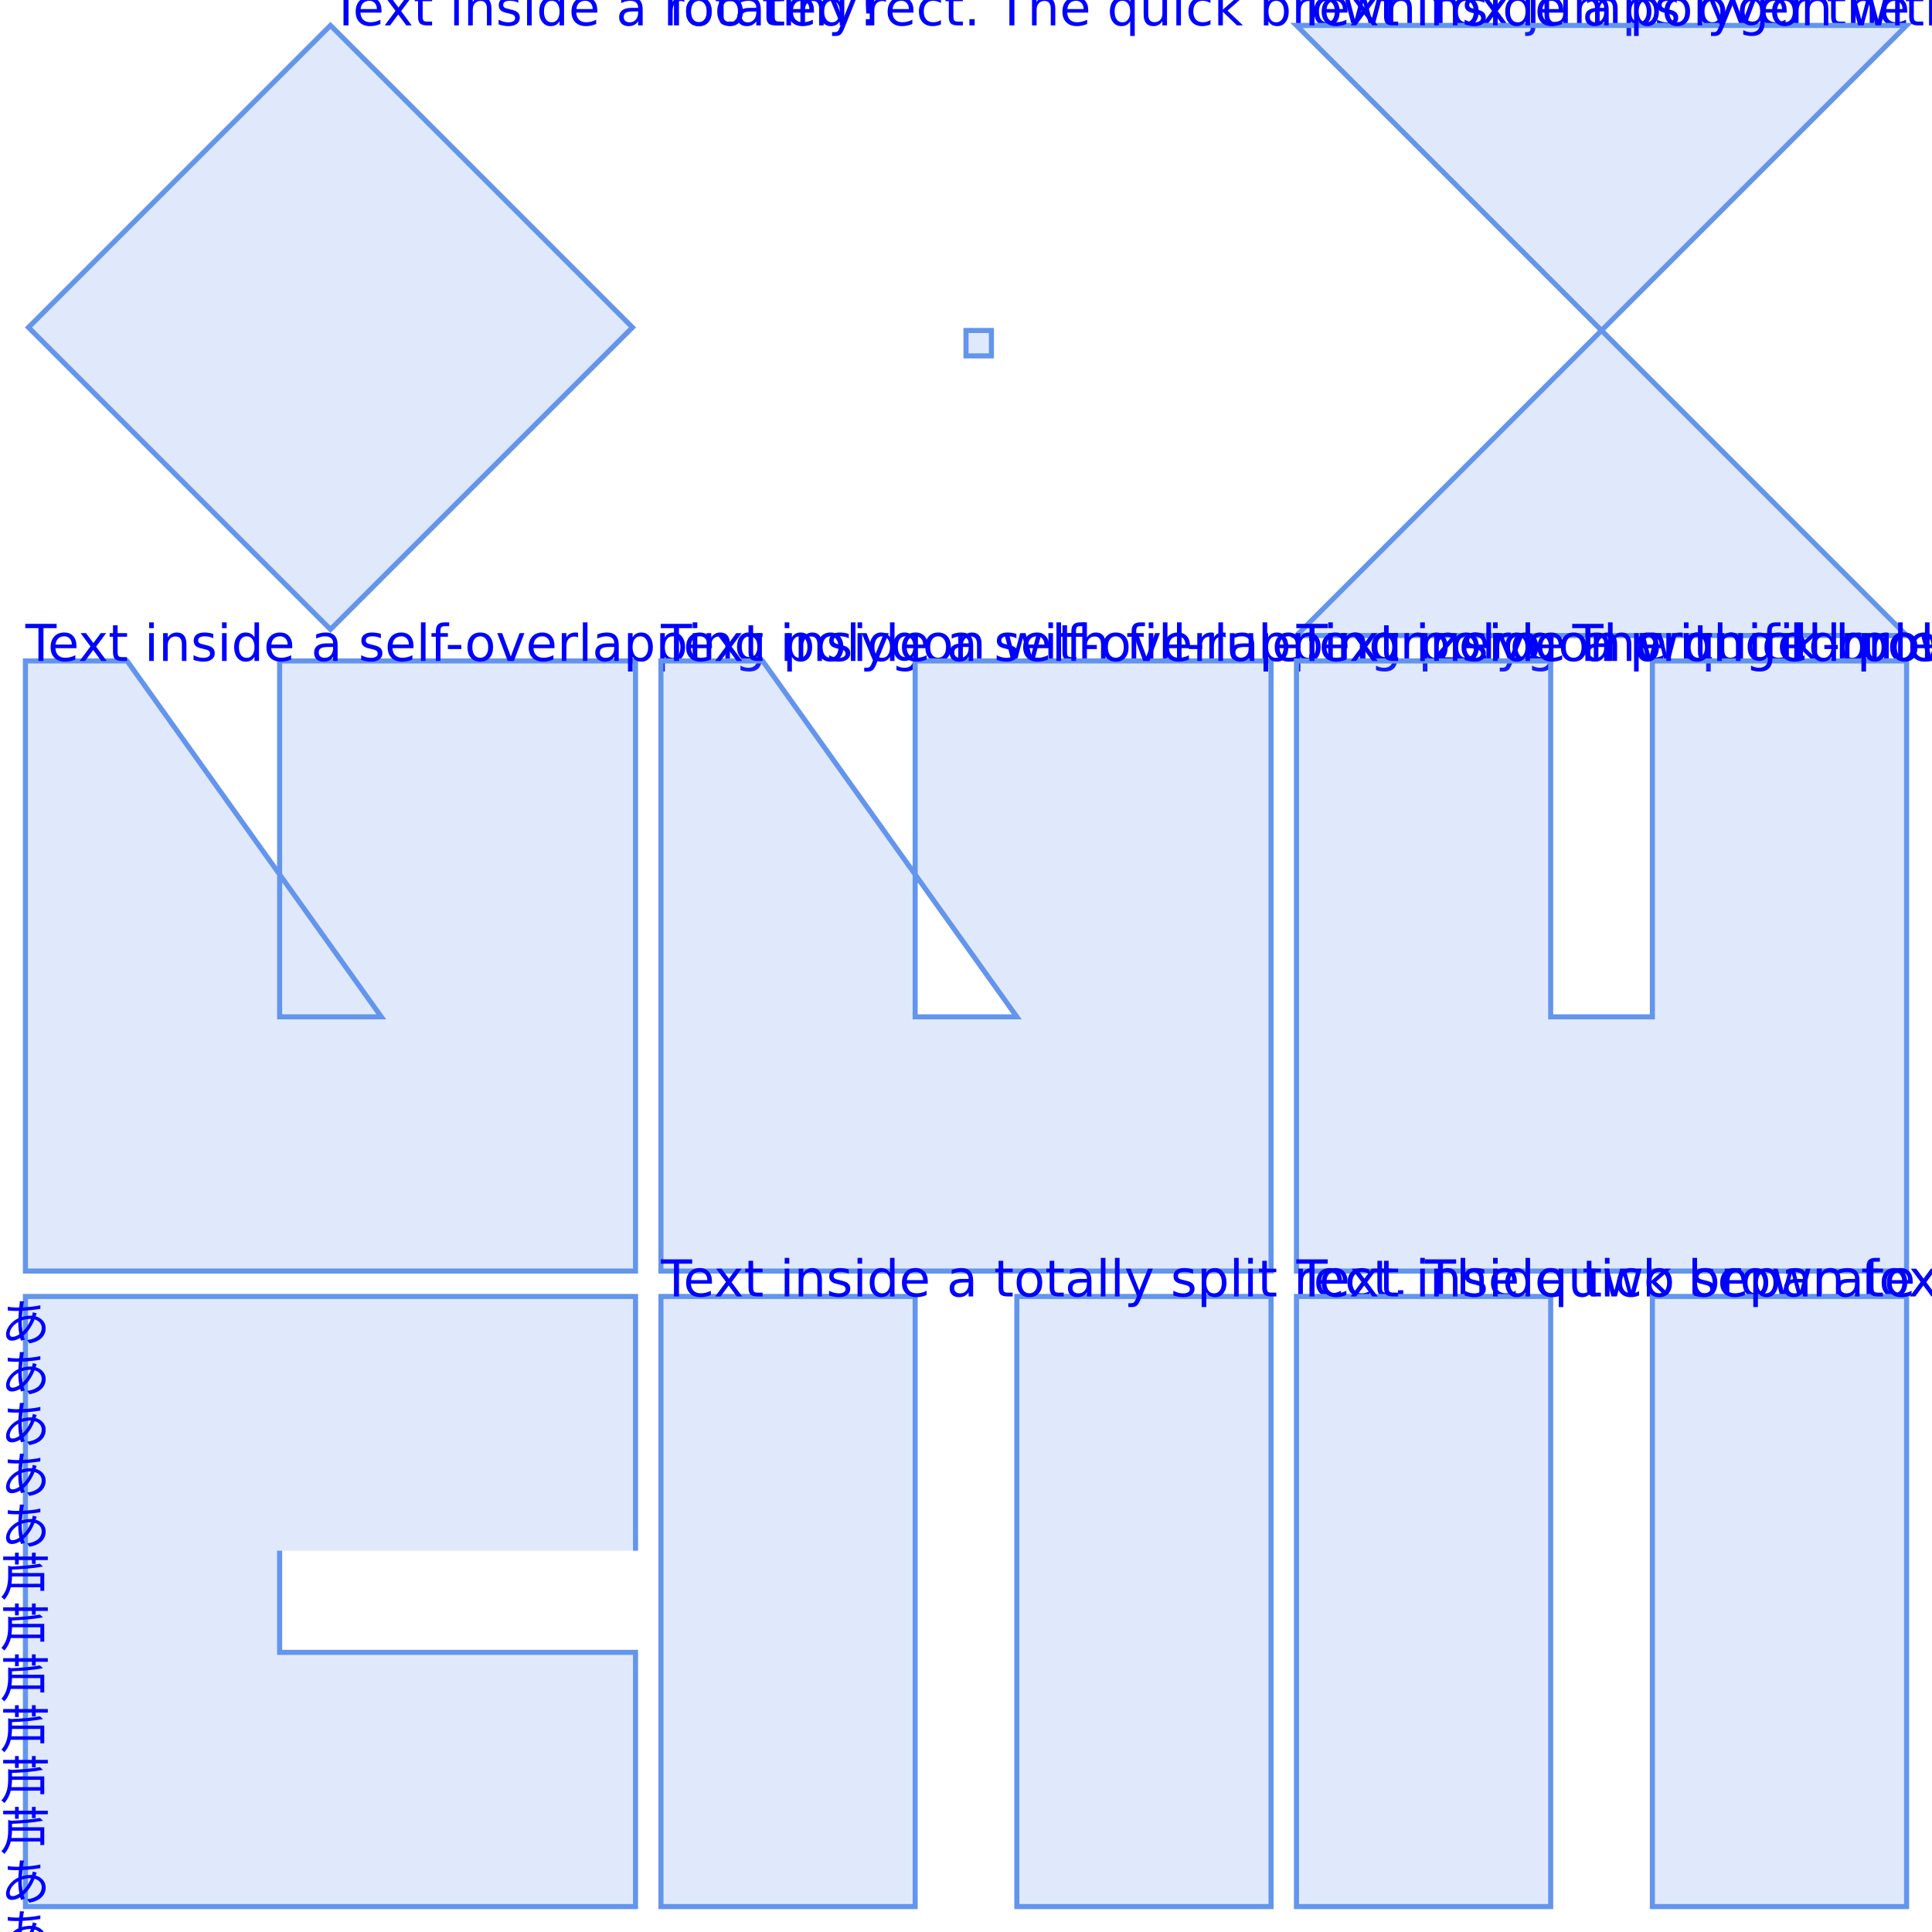
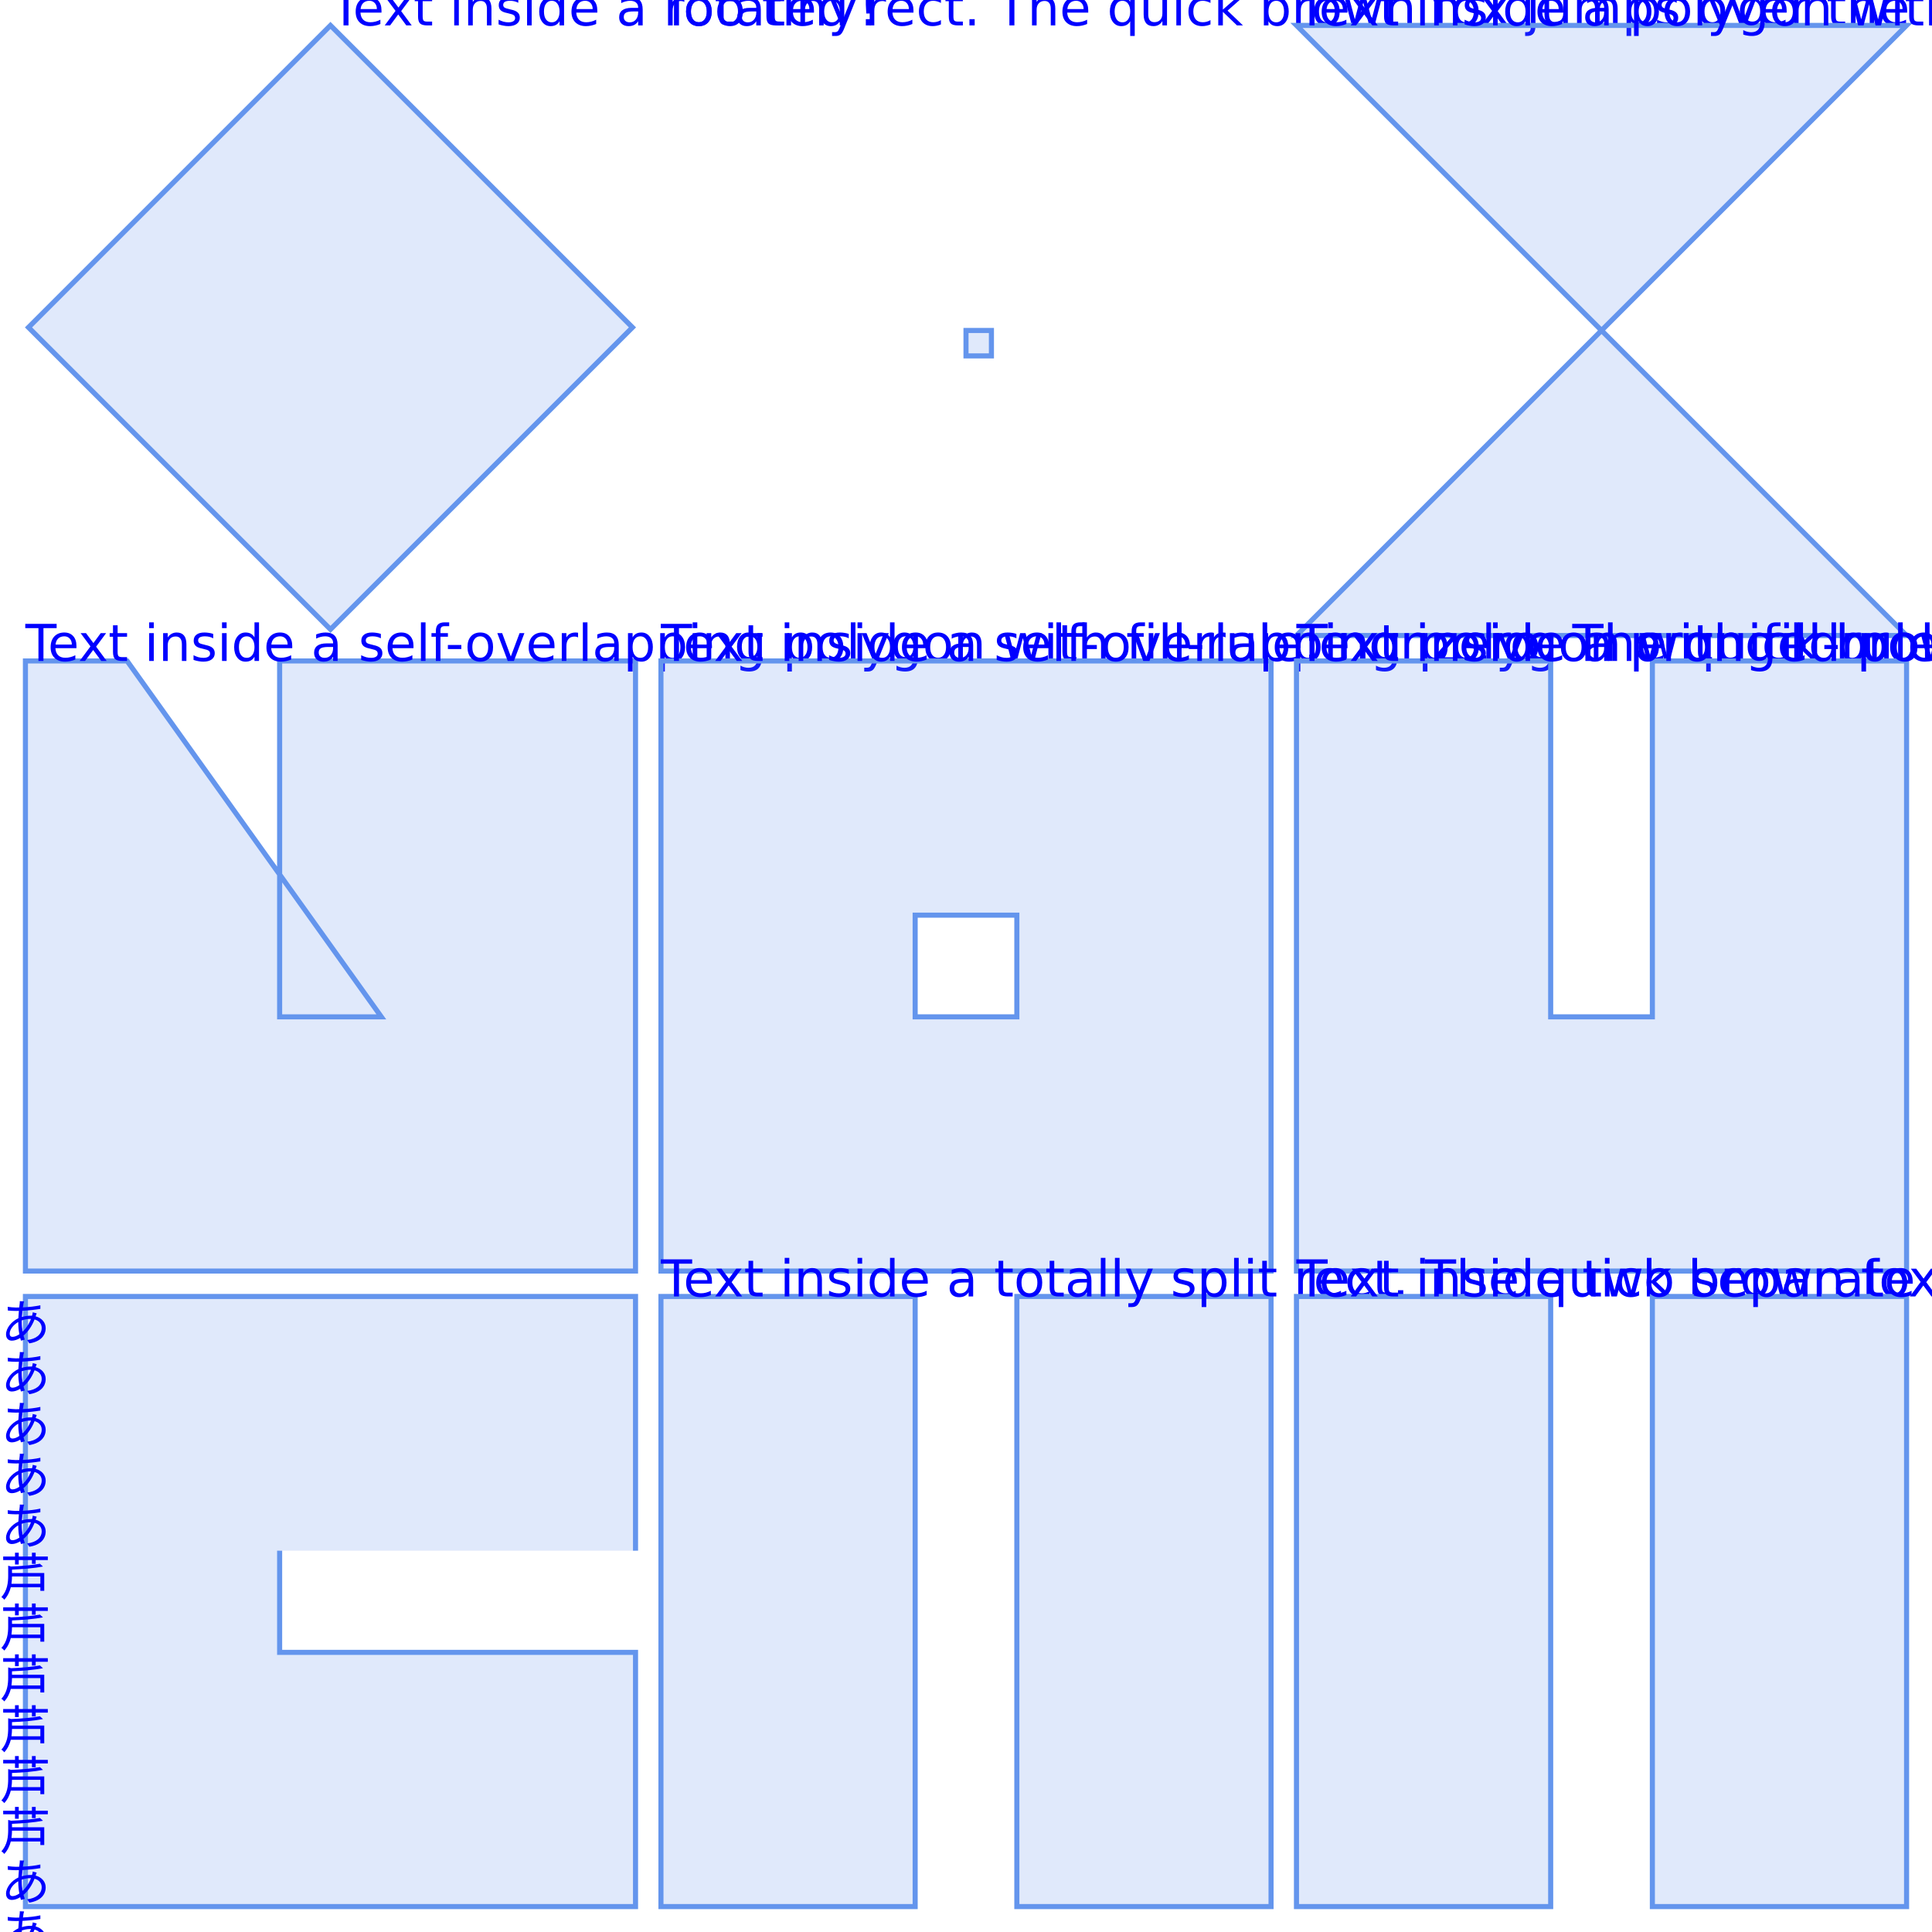
<svg xmlns="http://www.w3.org/2000/svg" xmlns:xlink="http://www.w3.org/1999/xlink" width="380px" height="380px" version="2.0">
  <defs>
    <rect id="rotatedRect" transform="rotate(45)" x="0" y="0" width="84" height="84" />
    <rect id="tinyRect" x="60" y="60" width="5" height="5" />
    <polygon id="hourglass" points="0 0, 120 0, 0 120, 120 120" />
    <polygon id="overlapNonZero" fill-rule="nonzero" points="0 0, 20 0, 70 70, 50 70, 50 0, 120 0, 120 120, 0 120" />
    <polygon id="overlapEvenOdd" fill-rule="evenodd" points="0 0, 20 0, 70 70, 50 70, 50 0, 120 0, 120 120, 0 120" />
+     <path id="ring" fill-rule="nonzero" d="M0 0L120 0L120 120L0 120ZM50 70L70 70L70 50L50 50Z" />
    <polygon id="pronged" fill-rule="evenodd" points="0 0, 50 0, 50 70, 70 70, 70 0, 120 0, 120 120, 0 120" />
    <path id="notclosed" d="M50 50L50 70L120 70L120 120L0 120L0 0L120 0L120 50" />
    <path id="split" d="M0 0L50 0L50 120L0 120Z M70 0L120 0L120 120L70 120Z" />
    <path id="left" d="M0 0L50 0L50 120L0 120Z" />
    <path id="right" d="M70 0L120 0L120 120L70 120Z" />
  </defs>
  <g id="testRect">
    <use id="ref-rotatedRect" fill="cornflowerblue" fill-opacity="0.2" xlink:href="#rotatedRect" stroke="cornflowerblue" transform="translate(65,5)" />
    <text id="test-rotatedRect" transform="translate(65,5)" style="shape-inside: url(#rotatedRect);" font-family="DejaVu Sans" fill="blue" font-size="10">Text inside a rotated rect. The quick brown fox jumps over the lazy dog.
    </text>
    <use id="ref-tinyRect" fill="cornflowerblue" fill-opacity="0.2" xlink:href="#tinyRect" stroke="cornflowerblue" transform="translate(130,5)" />
    <text id="test-tinyRect" transform="translate(130,5)" style="shape-inside: url(#tinyRect);" font-family="DejaVu Sans" fill="blue" font-size="10">Too tiny!
    </text>
    <use id="ref-hourglass" fill="cornflowerblue" fill-opacity="0.2" xlink:href="#hourglass" stroke="cornflowerblue" transform="translate(255,5)" />
    <text id="test-hourglass" transform="translate(255,5)" style="shape-inside: url(#hourglass);" font-family="DejaVu Sans" fill="blue" font-size="10">Text inside a polygon with crossing edges. The quick brown fox jumps over the lazy dog.
    </text>
    <use id="ref-overlapNonZero" fill="cornflowerblue" fill-opacity="0.2" xlink:href="#overlapNonZero" stroke="cornflowerblue" transform="translate(5,130)" />
    <text id="test-overlapNonZero" transform="translate(5,130)" style="shape-inside: url(#overlapNonZero);" font-family="DejaVu Sans" fill="blue" font-size="10">Text inside a self-overlapping polygon with fill-rule: nonzero. The quick brown fox jumps over the lazy dog. <tspan direction="rtl" unicode-bidi="embed">داستان SVG 2.0 SE طولا ني است.</tspan>
    </text>
-     <use id="ref-overlapEvenOdd" fill="cornflowerblue" fill-opacity="0.2" xlink:href="#overlapEvenOdd" stroke="cornflowerblue" transform="translate(130,130)" />
-     <text id="test-overlapEvenOdd" transform="translate(130,130)" style="shape-inside: url(#overlapEvenOdd);" font-family="DejaVu Sans" fill="blue" font-size="10">Text inside a self-overlapping polygon with fill-rule: evenodd. The quick brown fox jumps over the lazy dog. <tspan direction="rtl" unicode-bidi="embed">داستان SVG 2.0 SE طولا ني است.</tspan>
+     <use id="ref-overlapEvenOdd" fill="cornflowerblue" fill-opacity="0.2" xlink:href="#ring" stroke="cornflowerblue" transform="translate(130,130)" />
+     <text id="test-overlapEvenOdd" transform="translate(130,130)" style="shape-inside: url(#ring);" font-family="DejaVu Sans" fill="blue" font-size="10">Text inside a self-overlapping polygon with fill-rule: evenodd. The quick brown fox jumps over the lazy dog. <tspan direction="rtl" unicode-bidi="embed">داستان SVG 2.0 SE طولا ني است.</tspan>
    </text>
    <use id="ref-pronged" fill="cornflowerblue" fill-opacity="0.2" xlink:href="#pronged" stroke="cornflowerblue" transform="translate(255,130)" />
    <text id="test-pronged" transform="translate(255,130)" style="shape-inside: url(#pronged);" font-family="DejaVu Sans" fill="blue" font-size="10">Text inside a pronged polygon. The quick brown fox jumps over the lazy dog. <tspan direction="rtl" unicode-bidi="embed">داستان SVG 2.0 SE طولا ني است.</tspan>
    </text>
    <use id="ref-notclosed" fill="cornflowerblue" fill-opacity="0.2" xlink:href="#notclosed" stroke="cornflowerblue" transform="translate(5,255)" />
    <text id="test-notclosed" transform="translate(5,255)" style="shape-inside: url(#notclosed);" font-family="Krita_Test_Unicode_Variation_A" writing-mode="vertical-rl" fill="blue" font-size="10">あああああ芦芦芦芦芦芦ああああああ
    </text>
    <use id="ref-split" fill="cornflowerblue" fill-opacity="0.2" xlink:href="#split" stroke="cornflowerblue" transform="translate(130,255)" />
    <text id="test-split" transform="translate(130,255)" style="shape-inside: url(#split);" font-family="DejaVu Sans" fill="blue" font-size="10">Text inside a totally split rect. The quick brown fox jumps over the lazy dog. <tspan direction="rtl" unicode-bidi="embed">داستان SVG 2.0 SE طولا ني است.</tspan>
    </text>
    <use id="ref-left" fill="cornflowerblue" fill-opacity="0.2" xlink:href="#left" stroke="cornflowerblue" transform="translate(255,255)" />
    <use id="ref-right" fill="cornflowerblue" fill-opacity="0.2" xlink:href="#right" stroke="cornflowerblue" transform="translate(255,255)" />
    <text id="test-double" transform="translate(255,255)" style="shape-inside: url(#left) url(#right);" font-family="DejaVu Sans" fill="blue" font-size="10">Text inside two separate rects. The quick brown fox jumps over the lazy dog. <tspan direction="rtl" unicode-bidi="embed">داستان SVG 2.0 SE طولا ني است.</tspan>
    </text>
  </g>
</svg>
